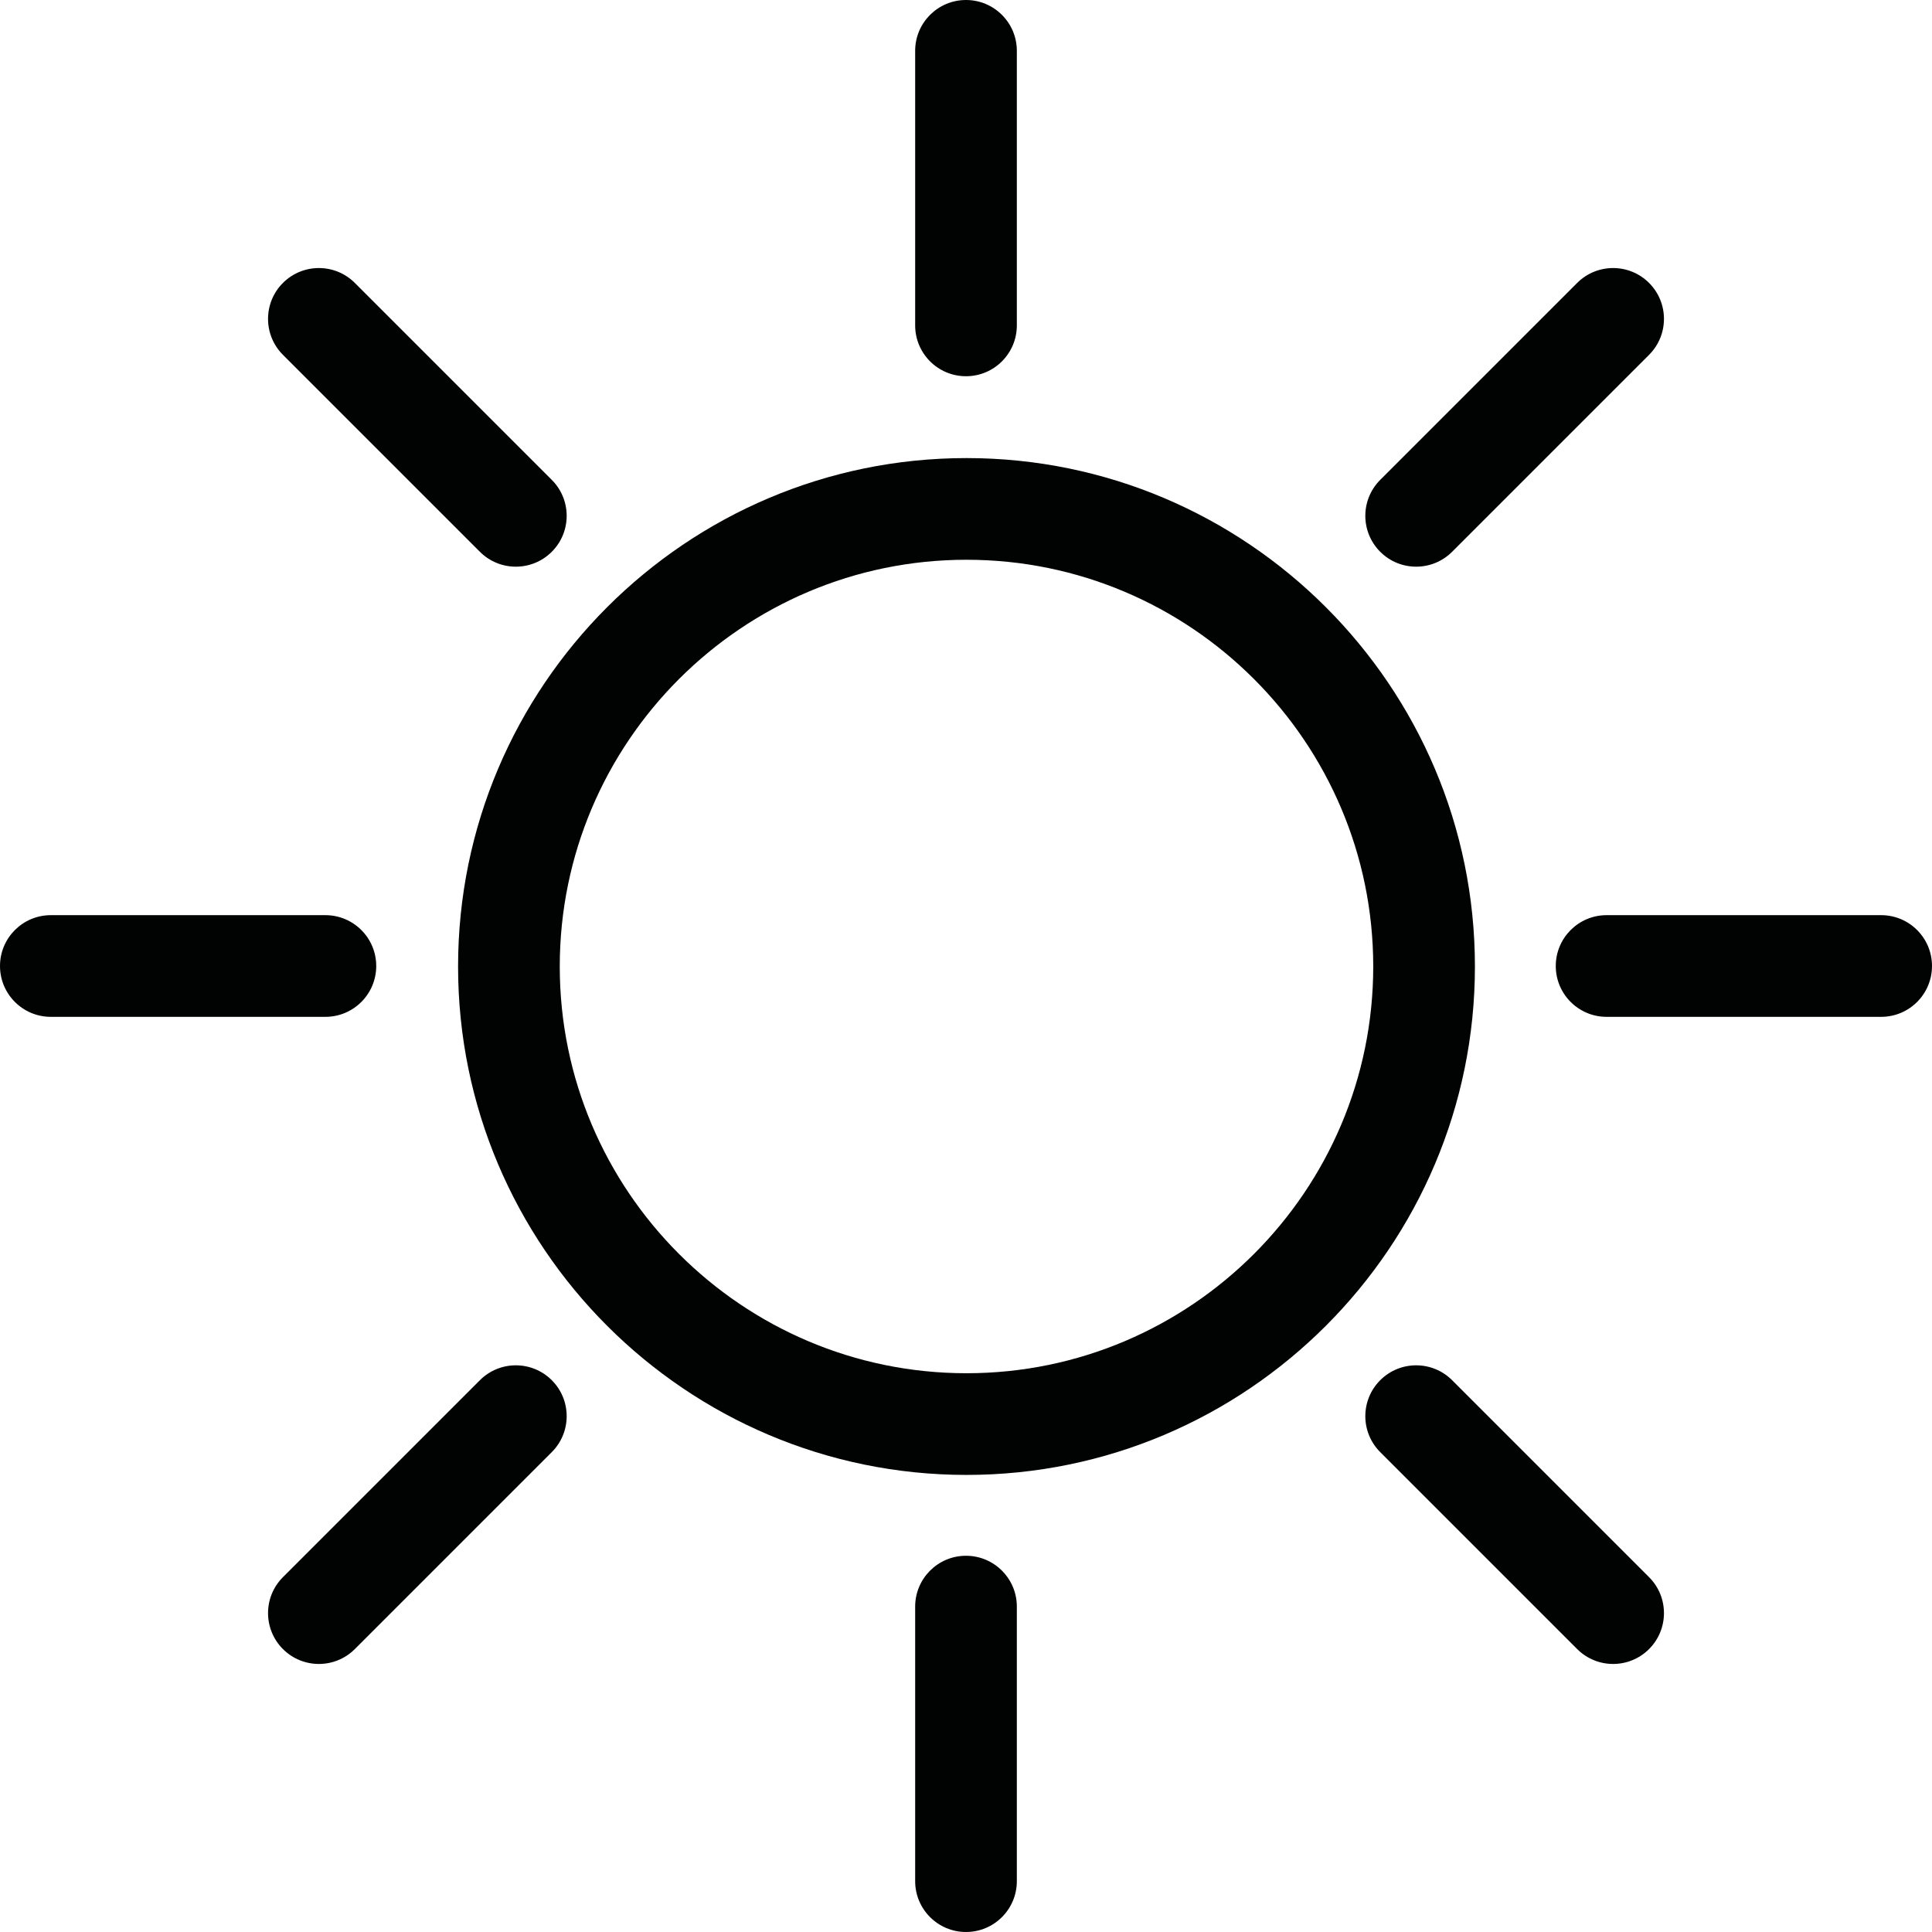
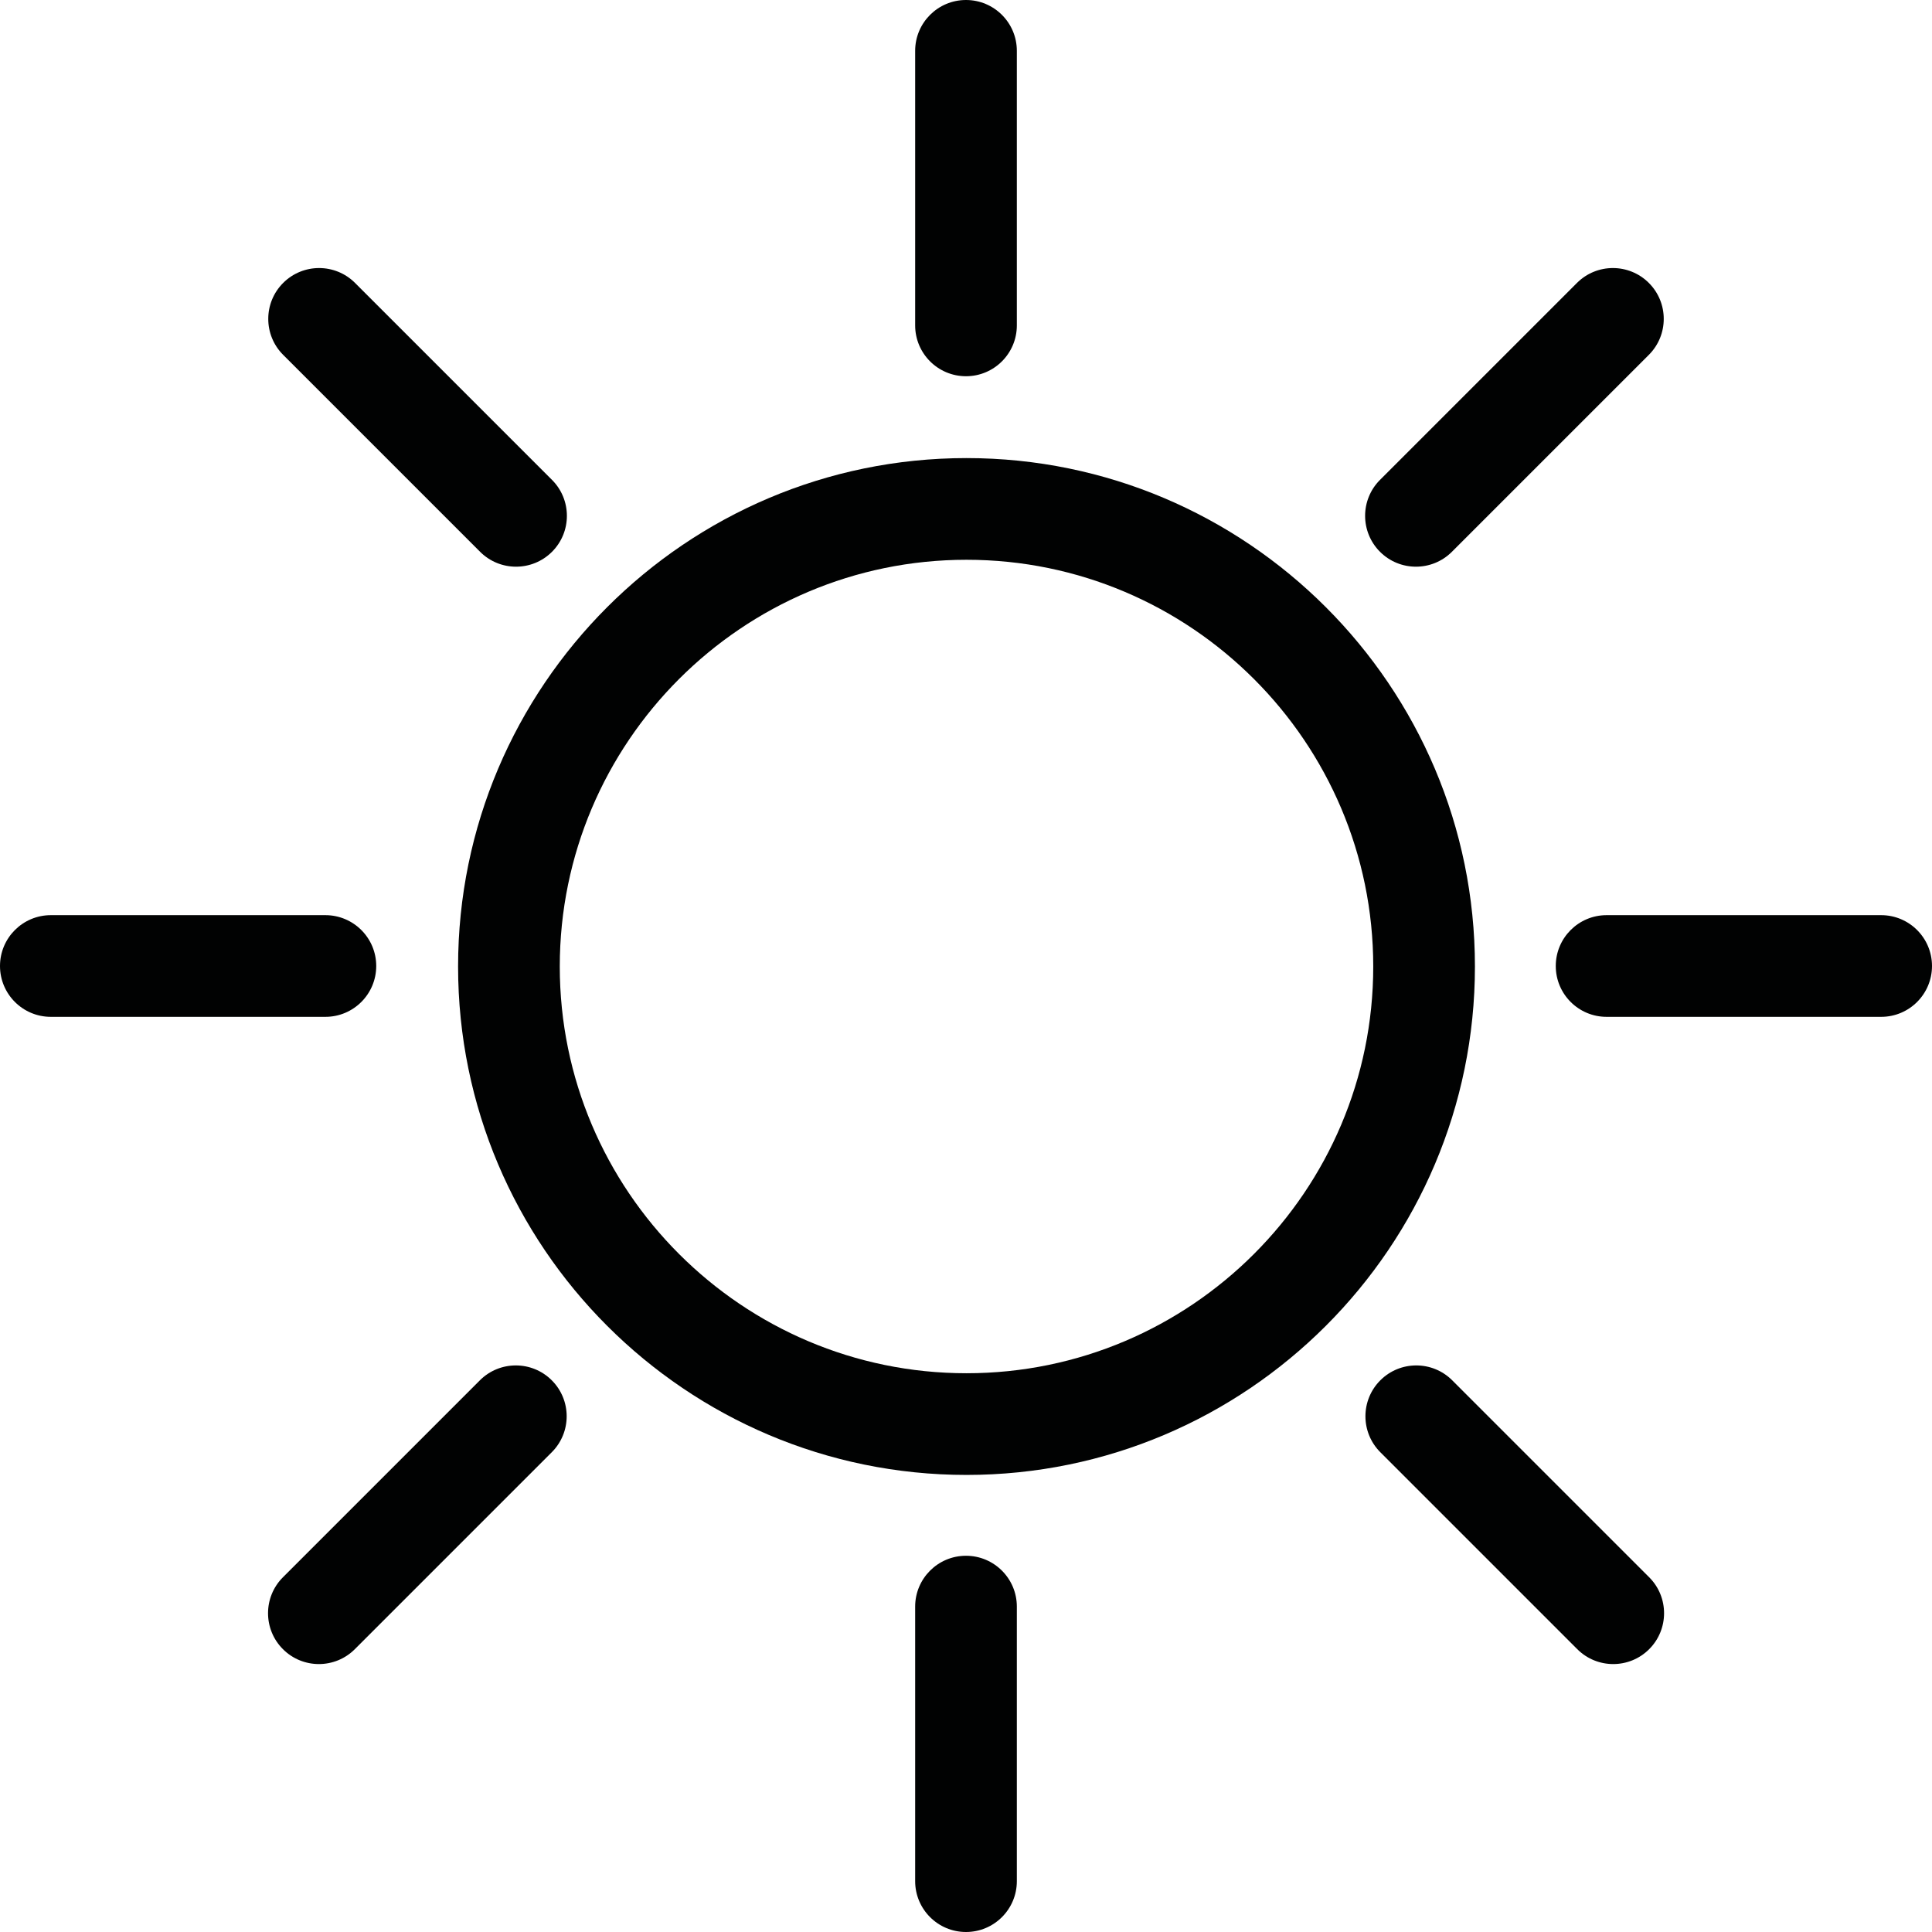
- <svg xmlns="http://www.w3.org/2000/svg" xml:space="preserve" version="1.1" id="Layer_1" y="0px" width="380" height="380">
-   <defs id="defs15" />
-   <g transform="translate(-935,-884)" id="g218">
-     <path style="display:inline" id="path2" d="m 1125.098,1174.098 c -55.14,0 -100,-44.86 -100,-100 0,-55.14 44.86,-100 100,-100 55.14,0 100,44.86 100,100 0,55.14 -44.86,100 -100,100 z m 0,-180 c -44.112,0 -80,35.888 -80,80 0,44.112 35.888,80 80,80 44.112,0 80,-35.888 80,-80 0,-44.112 -35.888,-80 -80,-80 z" fill="#010202" />
-     <path id="path4" d="m 1125,958 c -5.523,0 -10,-4.477 -10,-10 v -54 c 0,-5.523 4.477,-10 10,-10 5.523,0 10,4.477 10,10 v 54 c 0,5.523 -4.477,10 -10,10 z" fill="#010202" />
-     <path id="path6" d="m 1125,1264 c -5.523,0 -10,-4.477 -10,-10 v -54 c 0,-5.523 4.477,-10 10,-10 5.523,0 10,4.477 10,10 v 54 c 0,5.523 -4.477,10 -10,10 z" fill="#010202" />
-     <path id="path8" d="m 999,1084 h -54 c -5.523,0 -10,-4.477 -10,-10 0,-5.523 4.477,-10 10,-10 h 54 c 5.523,0 10,4.477 10,10 0,5.523 -4.477,10 -10,10 z" fill="#010202" />
-     <path id="path10" d="m 1305,1084 h -54 c -5.523,0 -10,-4.477 -10,-10 0,-5.523 4.477,-10 10,-10 h 54 c 5.523,0 10,4.477 10,10 0,5.523 -4.477,10 -10,10 z" fill="#010202" />
-     <path id="path12" d="m 1213.542,995.458 c -2.559,0 -5.119,-0.976 -7.071,-2.929 -3.905,-3.905 -3.905,-10.237 0,-14.143 l 38.737,-38.737 c 3.905,-3.905 10.237,-3.905 14.143,0 3.905,3.905 3.905,10.237 0,14.143 l -38.737,38.737 c -1.953,1.953 -4.512,2.929 -7.071,2.929 z" fill="#010202" />
-     <path id="path14" d="m 997.721,1211.279 c -2.559,0 -5.119,-0.976 -7.071,-2.929 -3.905,-3.905 -3.905,-10.237 0,-14.143 l 38.737,-38.737 c 3.905,-3.905 10.237,-3.905 14.143,0 3.905,3.905 3.905,10.237 0,14.143 l -38.737,38.737 c -1.953,1.953 -4.512,2.929 -7.071,2.929 z" fill="#010202" />
-     <path id="path16" d="m 1036.458,995.458 c -2.559,0 -5.119,-0.976 -7.071,-2.929 L 990.649,953.792 c -3.905,-3.905 -3.905,-10.237 0,-14.143 3.905,-3.905 10.237,-3.905 14.143,0 l 38.737,38.737 c 3.905,3.905 3.905,10.237 0,14.143 -1.953,1.953 -4.512,2.929 -7.071,2.929 z" fill="#010202" />
-     <path id="path18" d="m 1252.279,1211.279 c -2.559,0 -5.119,-0.976 -7.071,-2.929 l -38.737,-38.737 c -3.905,-3.905 -3.905,-10.237 0,-14.143 3.905,-3.905 10.237,-3.905 14.143,0 l 38.737,38.737 c 3.905,3.905 3.905,10.237 0,14.143 -1.953,1.953 -4.512,2.929 -7.071,2.929 z" fill="#010202" />
+ <svg xmlns="http://www.w3.org/2000/svg" width="380" height="380" version="1.1" xml:space="preserve">
+   <g transform="translate(-935,-884)" fill="#010202">
+     <path d="m1125.1 1174.1c-55.14 0-100-44.86-100-100 0-55.14 44.86-100 100-100 55.14 0 100 44.86 100 100 0 55.14-44.86 100-100 100zm0-180c-44.112 0-80 35.888-80 80s35.888 80 80 80 80-35.888 80-80-35.888-80-80-80z" />
+     <path d="m1125 958c-5.523 0-10-4.477-10-10v-54c0-5.523 4.477-10 10-10 5.523 0 10 4.477 10 10v54c0 5.523-4.477 10-10 10z" />
+     <path d="m1125 1264c-5.523 0-10-4.477-10-10v-54c0-5.523 4.477-10 10-10 5.523 0 10 4.477 10 10v54c0 5.523-4.477 10-10 10z" />
+     <path d="m999 1084h-54c-5.523 0-10-4.477-10-10 0-5.523 4.477-10 10-10h54c5.523 0 10 4.477 10 10 0 5.523-4.477 10-10 10z" />
+     <path d="m1305 1084h-54c-5.523 0-10-4.477-10-10 0-5.523 4.477-10 10-10h54c5.523 0 10 4.477 10 10 0 5.523-4.477 10-10 10z" />
+     <path d="m1213.5 995.46c-2.559 0-5.119-0.976-7.071-2.929-3.905-3.905-3.905-10.237 0-14.143l38.737-38.737c3.905-3.905 10.237-3.905 14.143 0 3.905 3.905 3.905 10.237 0 14.143l-38.737 38.737c-1.953 1.953-4.512 2.929-7.071 2.929z" />
+     <path d="m997.72 1211.3c-2.559 0-5.119-0.976-7.071-2.929-3.905-3.905-3.905-10.237 0-14.143l38.737-38.737c3.905-3.905 10.237-3.905 14.143 0 3.905 3.905 3.905 10.237 0 14.143l-38.737 38.737c-1.953 1.953-4.512 2.929-7.071 2.929z" />
+     <path d="m1036.5 995.46c-2.559 0-5.119-0.976-7.071-2.929l-38.737-38.737c-3.905-3.905-3.905-10.237 0-14.143 3.905-3.905 10.237-3.905 14.143 0l38.737 38.737c3.905 3.905 3.905 10.237 0 14.143-1.953 1.953-4.512 2.929-7.071 2.929z" />
+     <path d="m1252.3 1211.3c-2.559 0-5.119-0.976-7.071-2.929l-38.737-38.737c-3.905-3.905-3.905-10.237 0-14.143 3.905-3.905 10.237-3.905 14.143 0l38.737 38.737c3.905 3.905 3.905 10.237 0 14.143-1.953 1.953-4.512 2.929-7.071 2.929z" />
  </g>
</svg>
